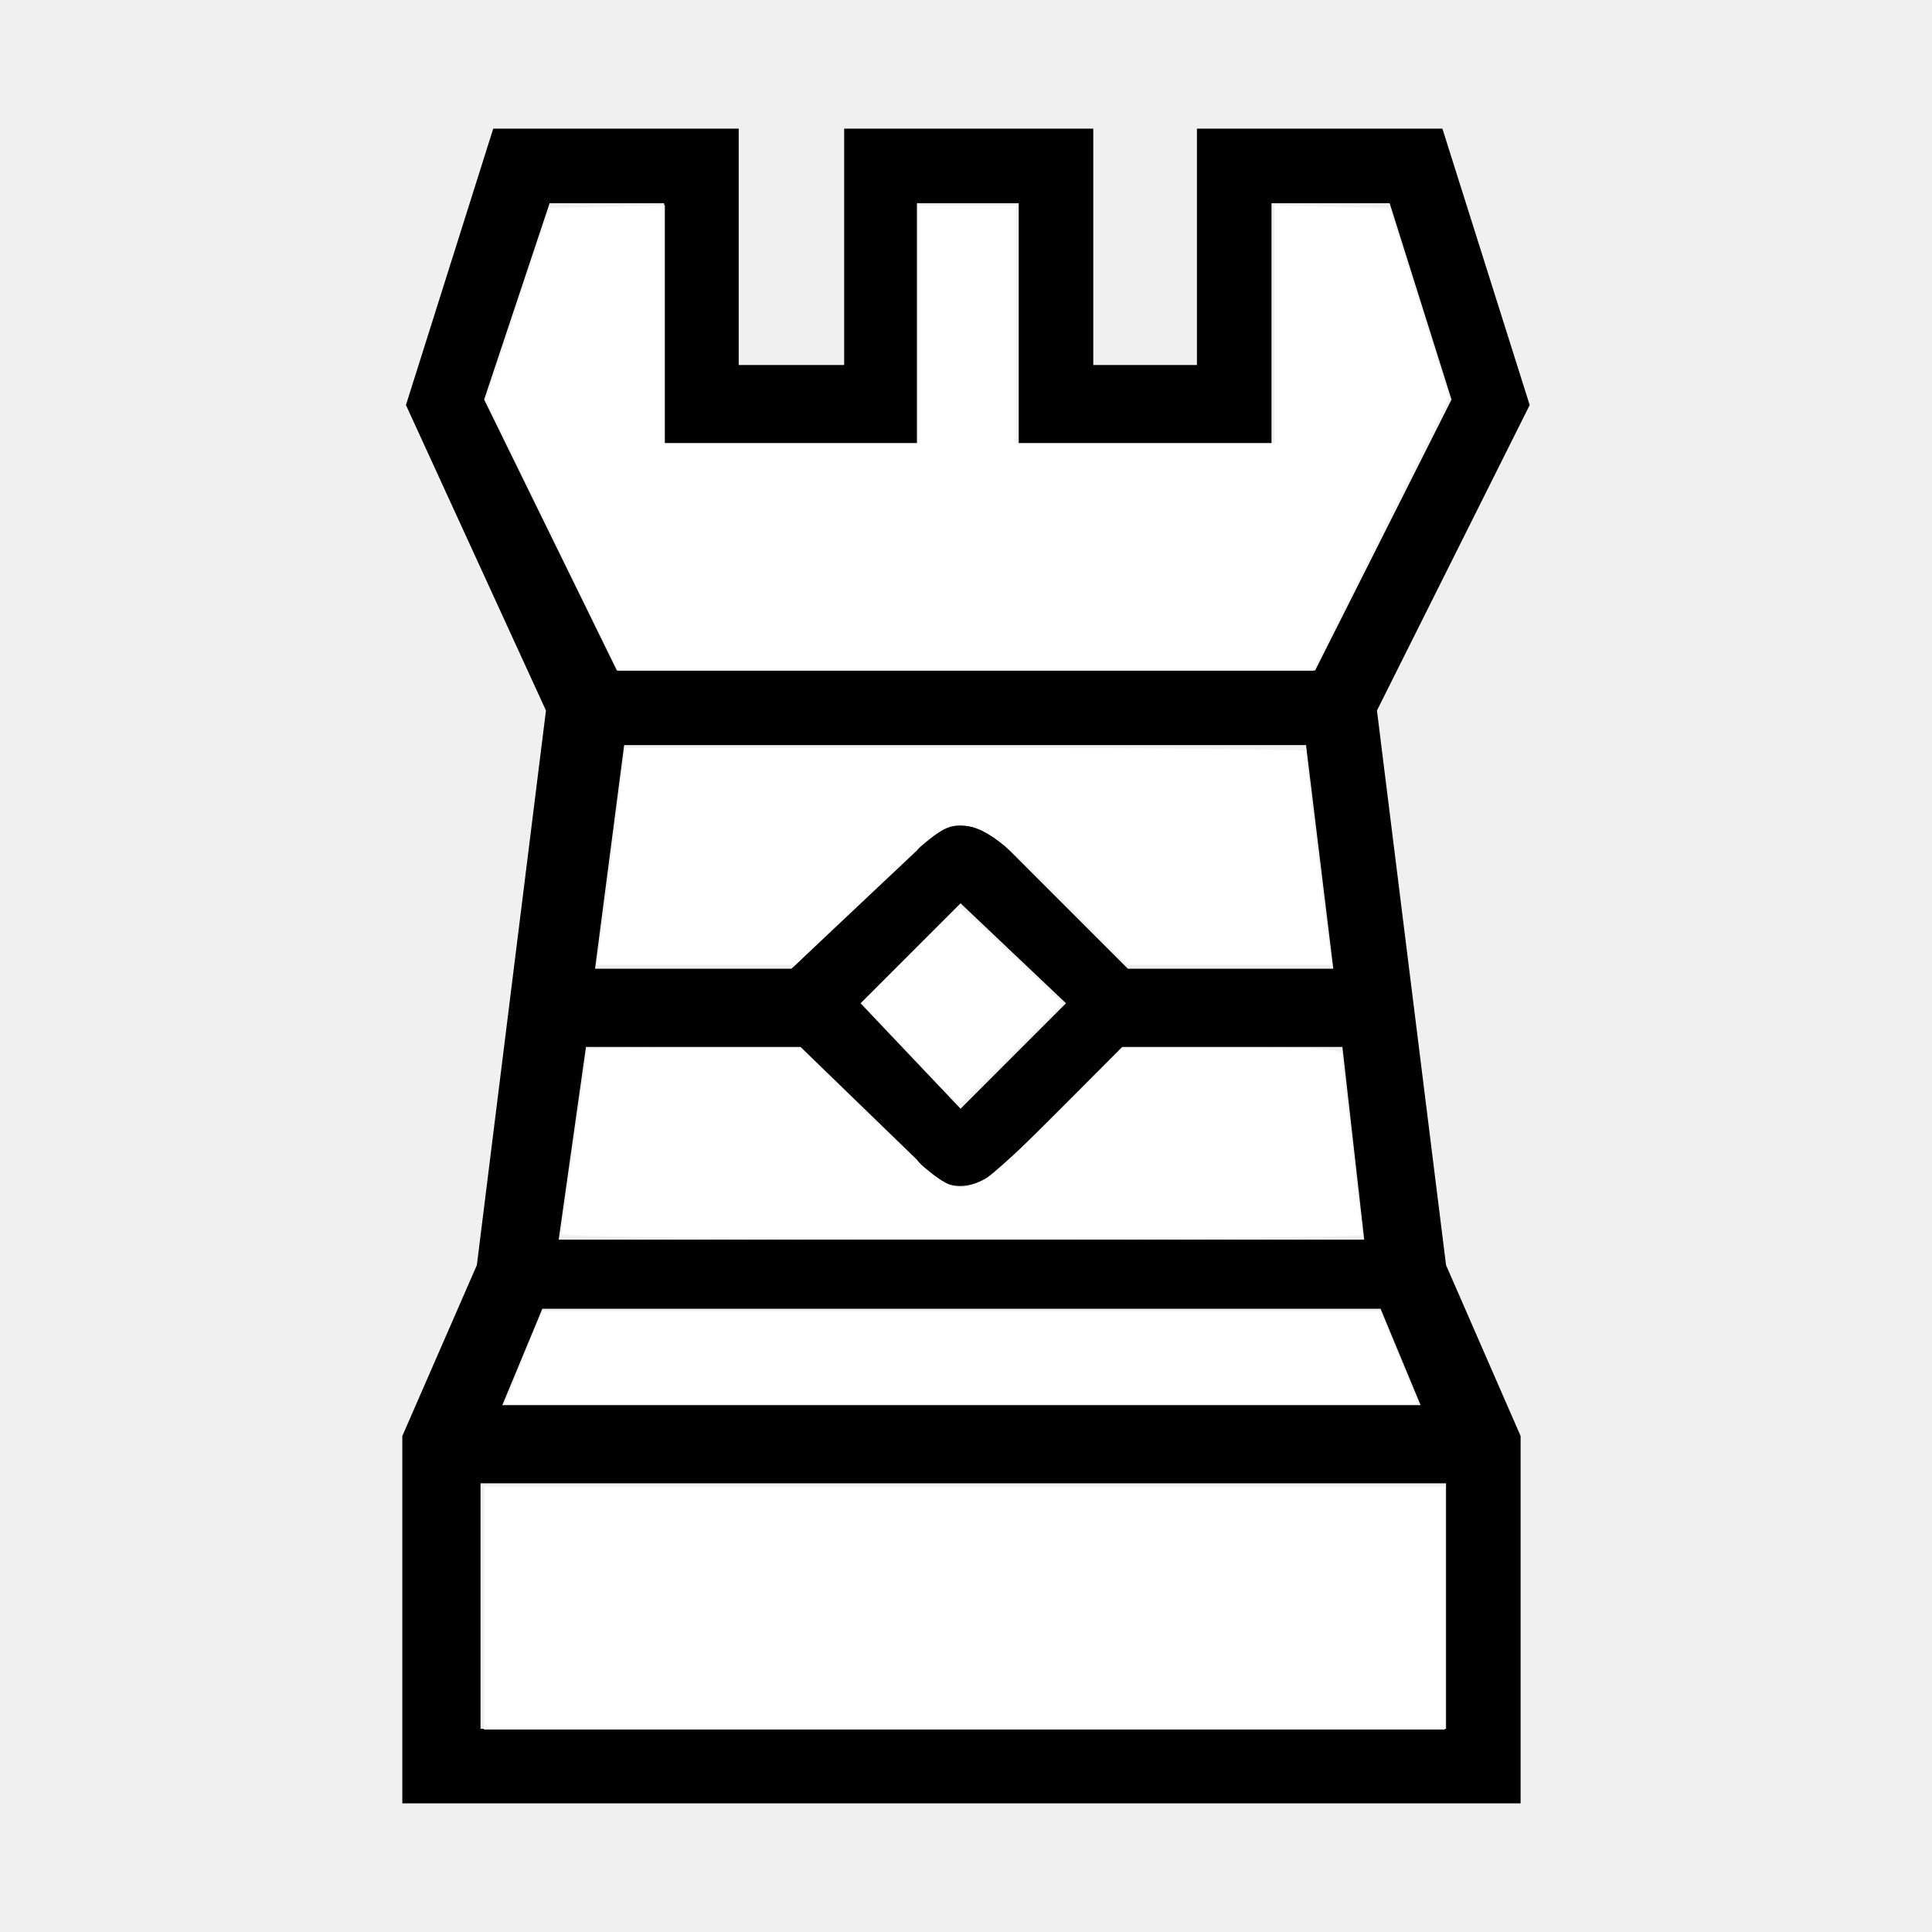
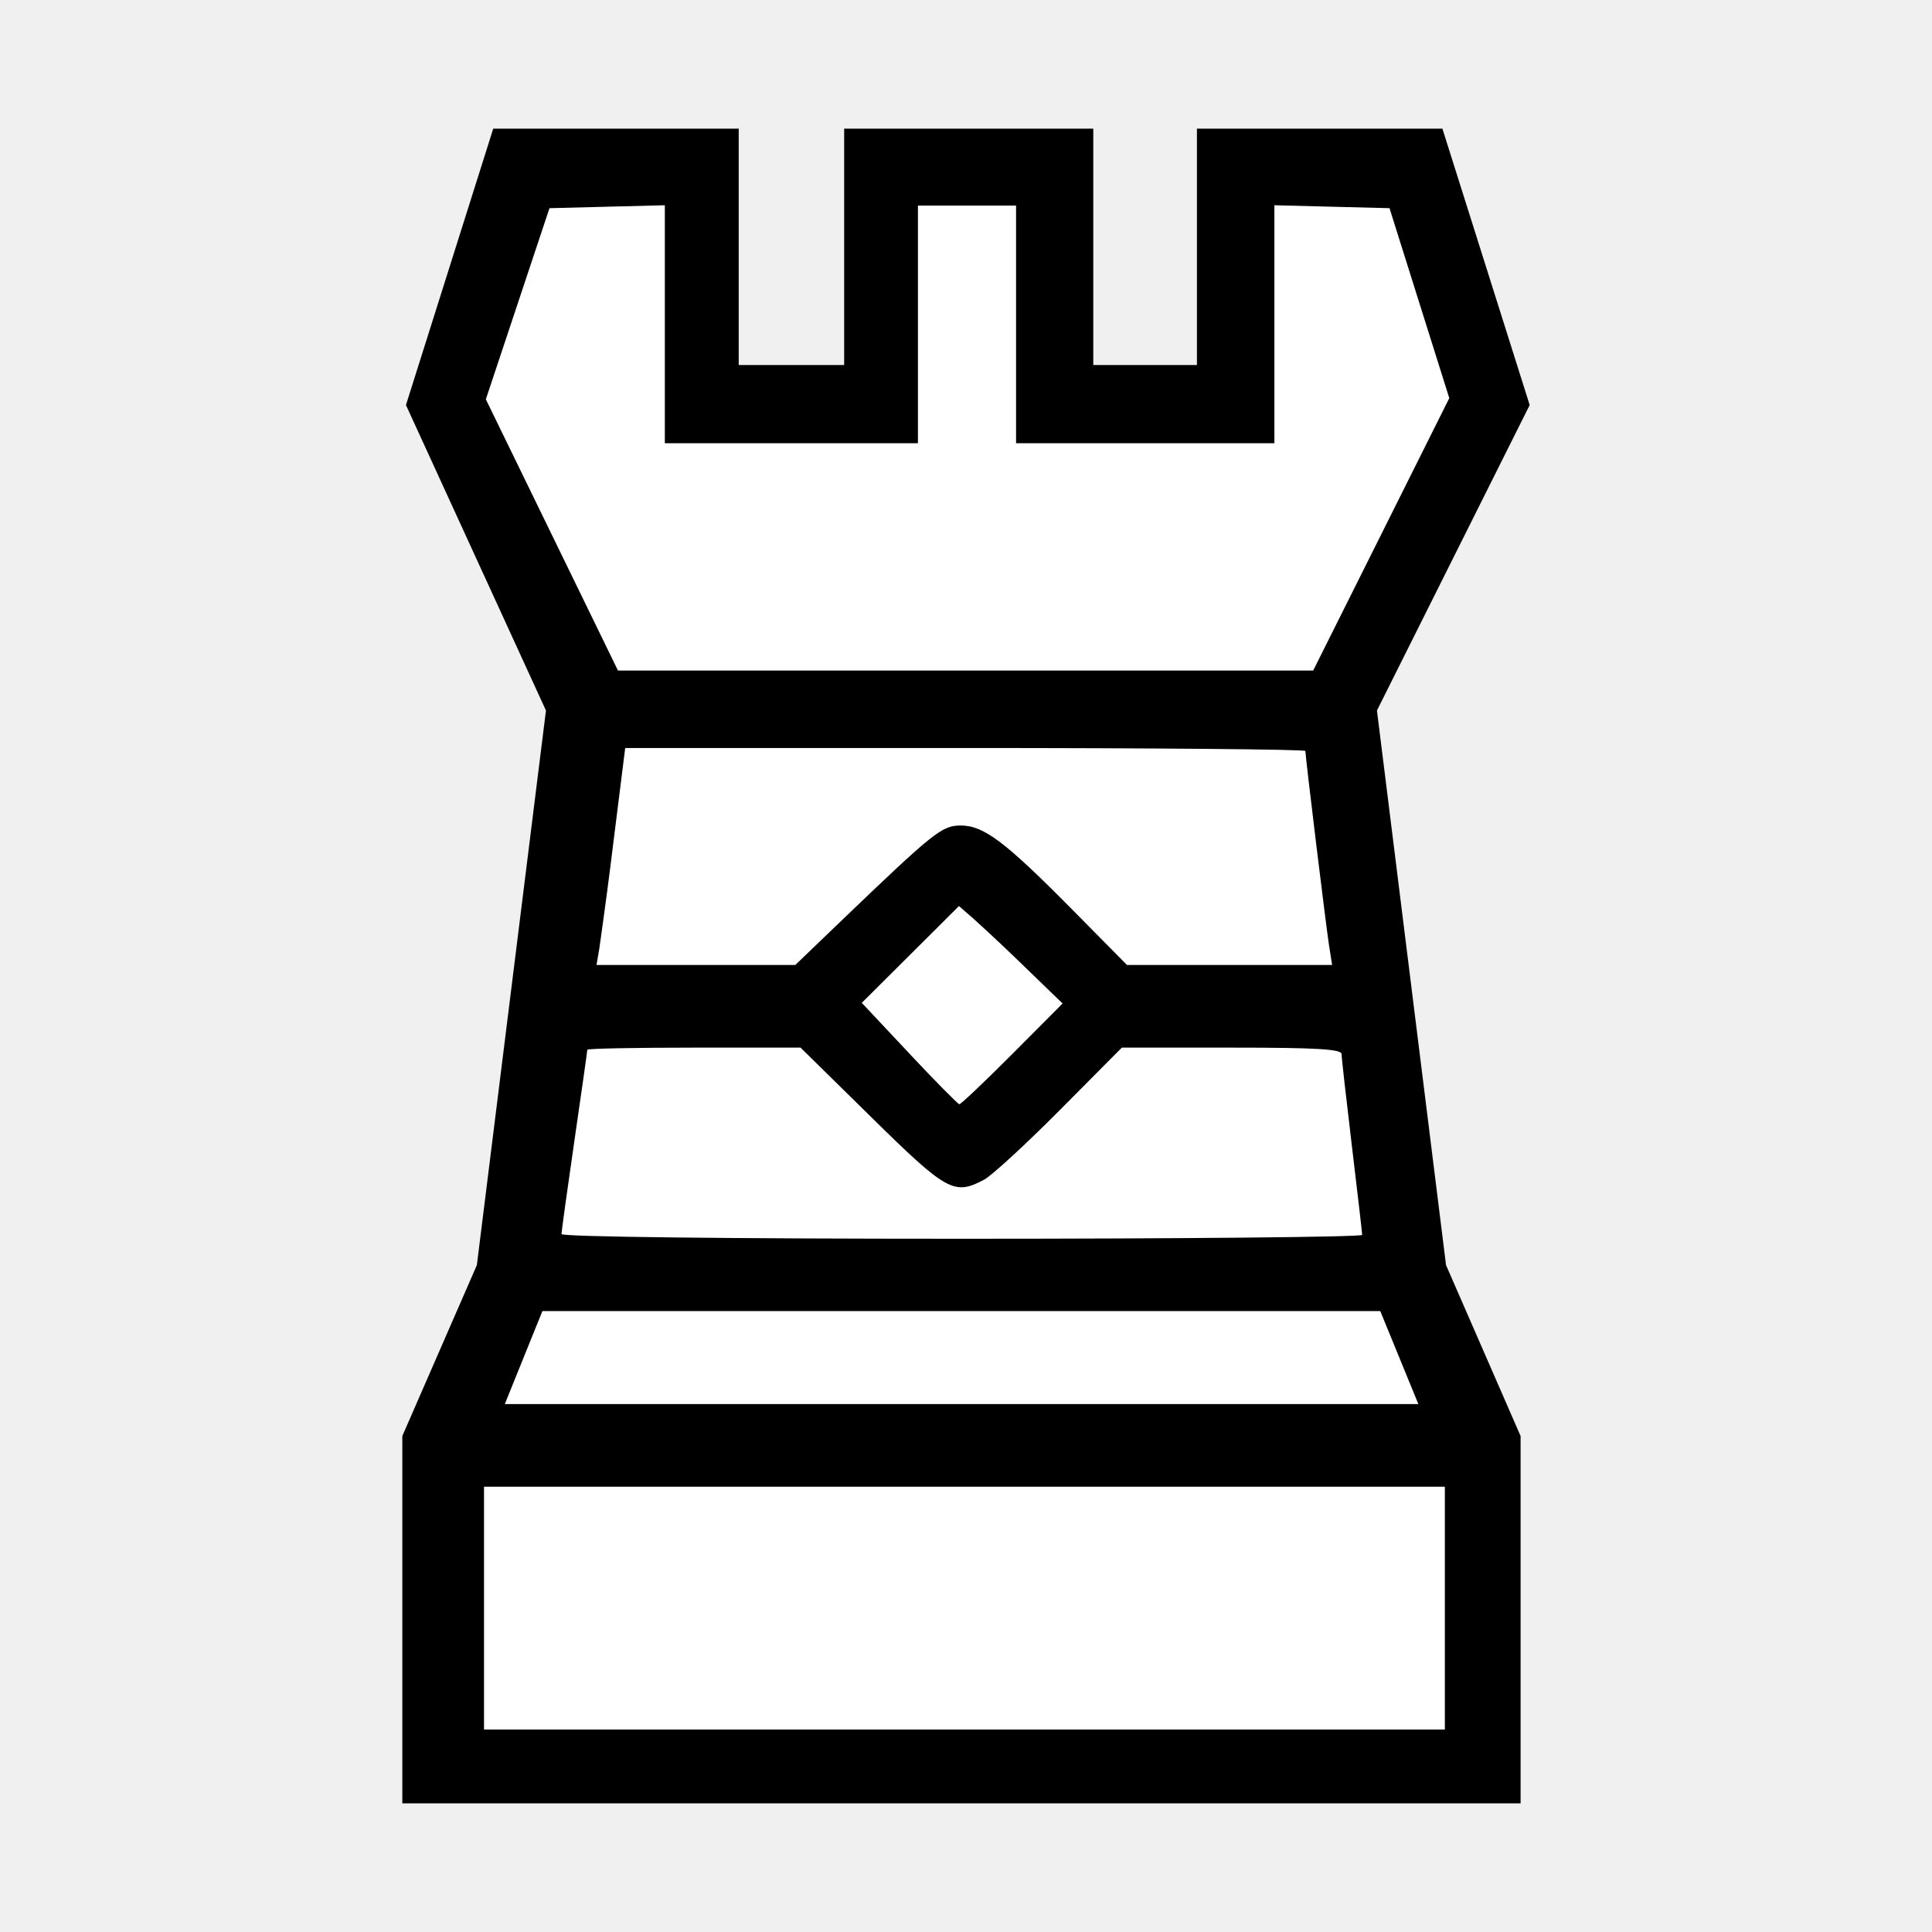
- <svg xmlns="http://www.w3.org/2000/svg" height="68" width="68">
-   <path d="M48.464 25.008l2.432 19.52 2.624 6.016v12.928H14.16V50.544l2.624-6.016 2.432-19.52-4.928-10.752 3.072-9.728H26v8.32h3.712v-8.32h8.768v8.32h3.648v-8.32h8.64l3.072 9.728zm-31.552 27.2v8.64h33.984v-8.64zm.768-2.752H50l-1.408-3.392H19.088zm17.856-19.52l4.16 4.16h7.232l-.96-7.872h-24l-1.024 7.872h6.912l4.416-4.16q1.408-1.792 3.264 0zm-7.36 6.912h-7.552l-.96 6.784h28.352l-.768-6.784h-7.744l-3.968 3.968q-1.856 1.856-3.264 0zM17.04 14.064l4.672 9.536h24.576l4.8-9.536-2.176-6.912h-4.16V15.6h-8.896V7.152h-3.584V15.6h-8.896V7.152h-4.032zm13.248 21.248l3.52 3.712 3.712-3.712-3.712-3.52z" />
-   <g fill="#fff" fill-rule="evenodd">
-     <path d="M17.036 56.6v-4.273h33.818v8.546H17.036zm1.117-8.136l.662-1.637.276-.682 14.745.001h14.745l.67 1.636.67 1.636H17.769zm1.61-5.029c0-.09.205-1.571.455-3.29.25-1.718.454-3.158.454-3.198 0-.041 1.689-.074 3.753-.074h3.752l2.495 2.454c2.655 2.612 2.91 2.753 3.964 2.195.27-.143 1.471-1.248 2.67-2.455l2.179-2.194h3.866c2.972 0 3.867.052 3.868.227 0 .125.164 1.577.362 3.227s.362 3.062.363 3.137c0 .075-6.34.136-14.09.136-8.311 0-14.09-.068-14.09-.165z" />
-     <path d="M32.002 37.076l-1.67-1.779 1.71-1.703 1.71-1.704.506.44a73.023 73.023 0 0 1 1.824 1.715L37.4 35.32l-1.77 1.777c-.974.977-1.813 1.773-1.864 1.768-.052-.005-.847-.81-1.765-1.788z" />
-     <path d="M21.096 33.373a185.6 185.6 0 0 0 .505-3.819l.404-3.227h11.97c6.583 0 11.97.047 11.97.105 0 .2.727 6.172.834 6.85l.107.682h-7.22l-1.906-1.929c-2.384-2.413-3.136-2.98-3.944-2.98-.664 0-.936.217-4.257 3.404l-1.567 1.505h-6.997zm-1.671-14.546L17.1 14.054l1.12-3.363 1.12-3.364 2.03-.051 2.03-.052V15.6h8.908V7.236h3.454V15.6h9.092V7.224l2.026.052 2.026.051 1.052 3.343 1.052 3.343-2.394 4.793L46.22 23.6H21.75l-2.325-4.773z" />
-   </g>
+ <svg xmlns="http://www.w3.org/2000/svg" width="68" height="68" viewBox="0 0 68 68" fill="none">
+   <path d="M48.464 25.008L50.896 44.528L53.52 50.544V63.472H14.16V50.544L16.784 44.528L19.216 25.008L14.288 14.256L17.36 4.528H26V12.848H29.712V4.528H38.48V12.848H42.128V4.528H50.768L53.84 14.256L48.464 25.008Z" fill="black" />
+   <path fill-rule="evenodd" clip-rule="evenodd" d="M17.036 56.6V52.327H50.854V60.873H17.036V56.6ZM18.153 48.464L18.815 46.827L19.091 46.145L33.836 46.146H48.581L49.251 47.782L49.921 49.418H17.769L18.153 48.464ZM19.763 43.435C19.763 43.345 19.968 41.864 20.218 40.145C20.468 38.427 20.672 36.987 20.672 36.947C20.672 36.906 22.361 36.873 24.425 36.873H28.177L30.672 39.327C33.327 41.939 33.582 42.08 34.636 41.522C34.906 41.379 36.107 40.274 37.306 39.067L39.485 36.873H43.351C46.323 36.873 47.218 36.925 47.219 37.1C47.219 37.225 47.383 38.677 47.581 40.327C47.779 41.977 47.943 43.389 47.944 43.464C47.944 43.539 41.604 43.6 33.854 43.6C25.543 43.6 19.764 43.532 19.764 43.435H19.763Z" fill="white" />
+   <path fill-rule="evenodd" clip-rule="evenodd" d="M32.002 37.076L30.332 35.297L32.042 33.594L33.752 31.89L34.258 32.33C34.876 32.891 35.484 33.463 36.082 34.045L37.4 35.32L35.63 37.097C34.656 38.074 33.817 38.87 33.766 38.865C33.714 38.86 32.919 38.055 32.001 37.077L32.002 37.076Z" fill="white" />
+   <path fill-rule="evenodd" clip-rule="evenodd" d="M21.096 33.373C21.277 32.102 21.446 30.829 21.601 29.554L22.005 26.327H33.975C40.558 26.327 45.945 26.374 45.945 26.432C45.945 26.632 46.672 32.604 46.779 33.282L46.886 33.964H39.666L37.76 32.035C35.376 29.622 34.624 29.055 33.816 29.055C33.152 29.055 32.88 29.272 29.559 32.459L27.992 33.964H20.995L21.096 33.373ZM19.425 18.827L17.1 14.054L18.22 10.691L19.34 7.327L21.37 7.276L23.4 7.224V15.6H32.308V7.236H35.762V15.6H44.854V7.224L46.88 7.276L48.906 7.327L49.958 10.67L51.01 14.013L48.616 18.806L46.22 23.6H21.75L19.425 18.827V18.827Z" fill="white" />
</svg>
